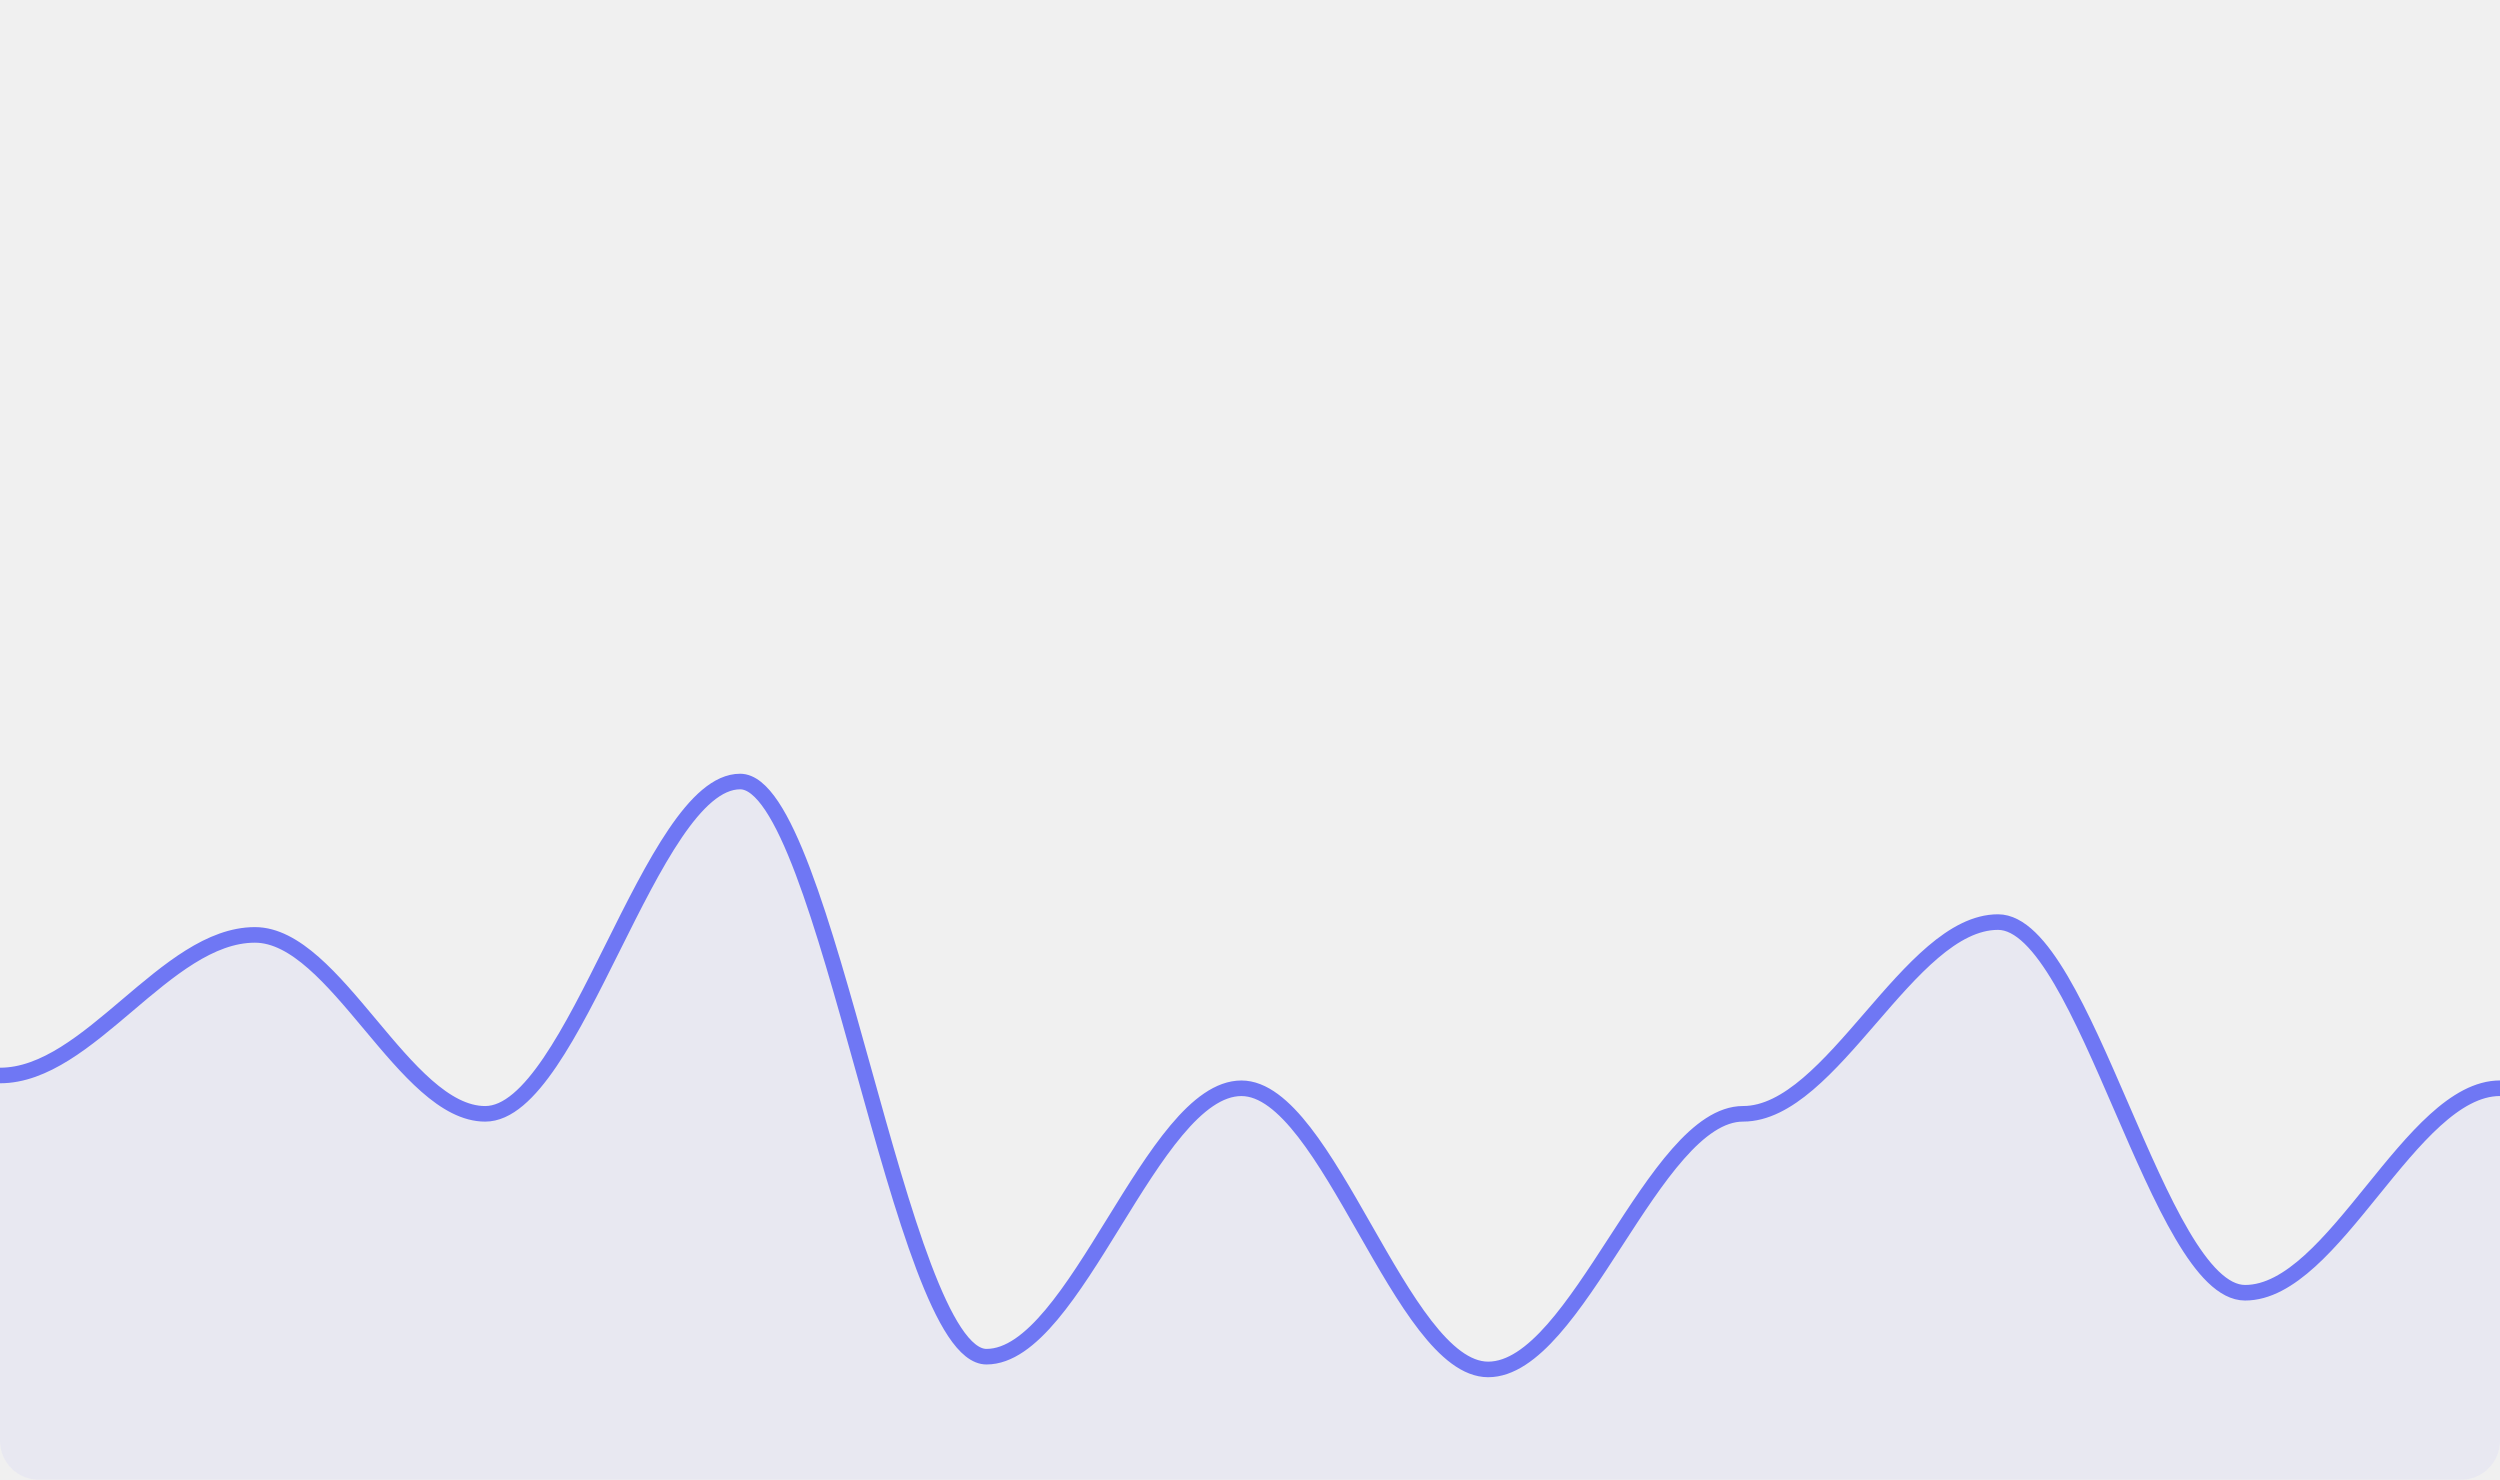
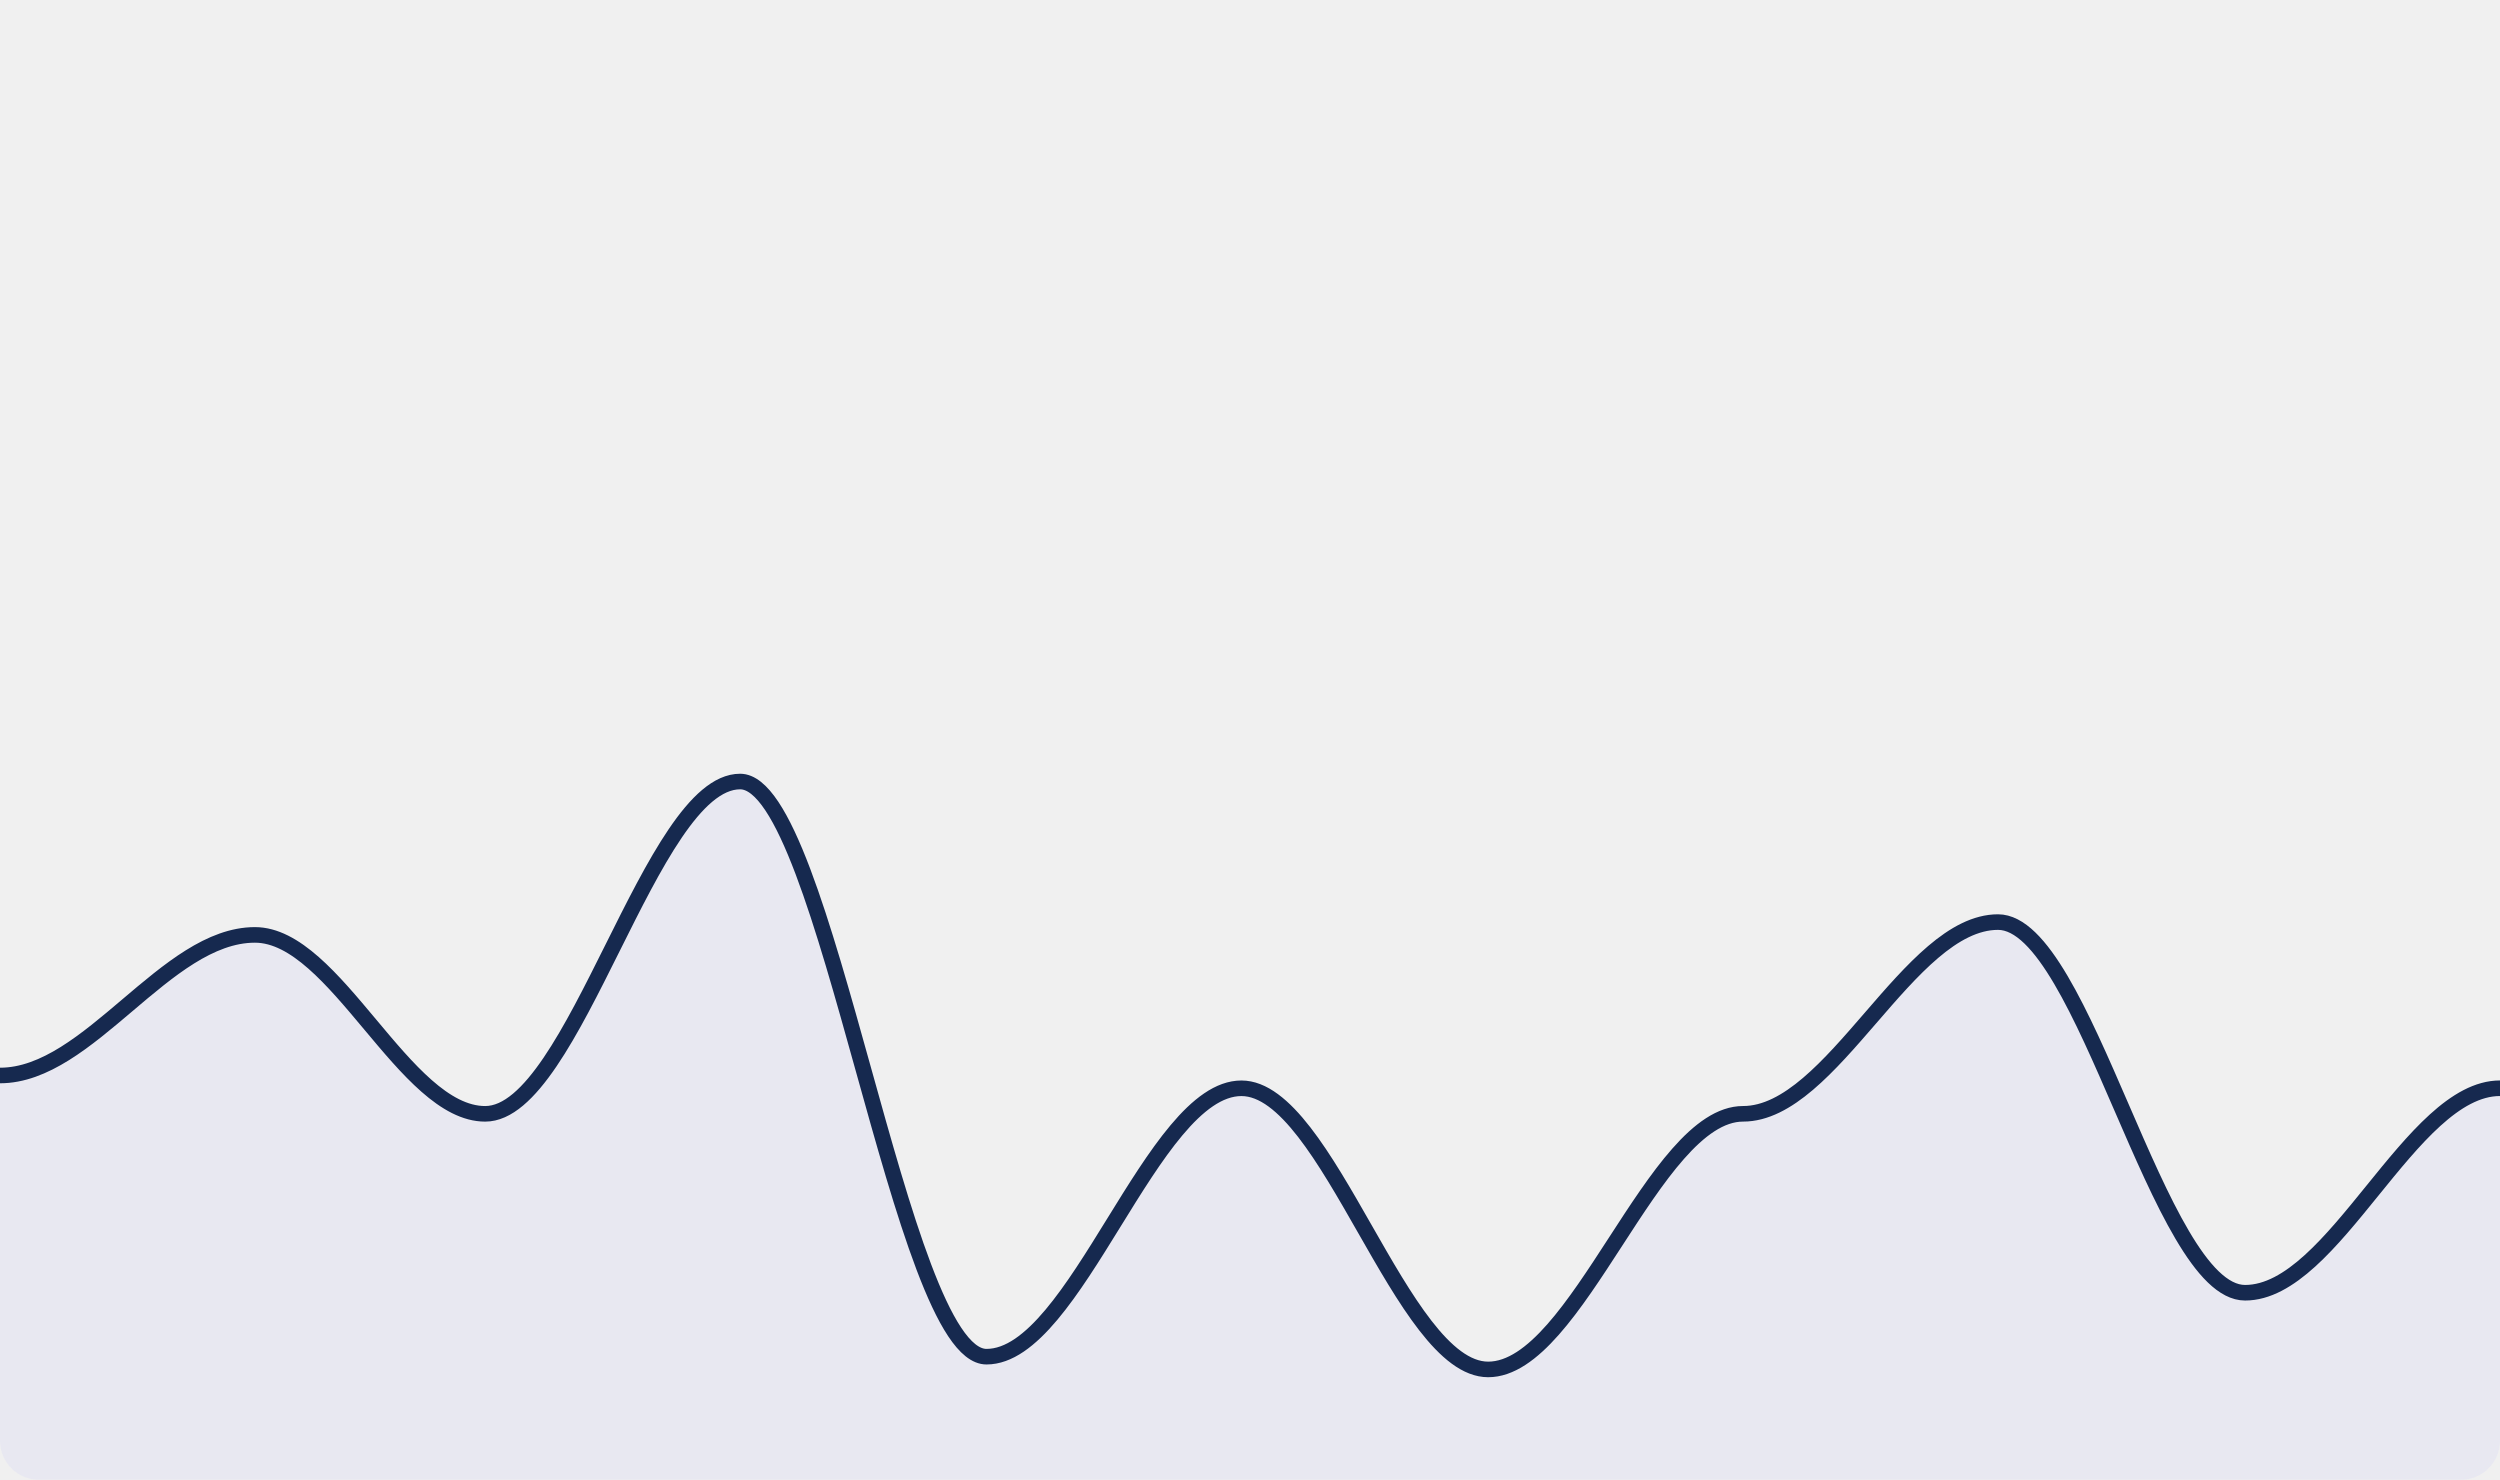
<svg xmlns="http://www.w3.org/2000/svg" width="321" height="190" viewBox="0 0 321 190">
  <defs>
    <clipPath id="clip-path">
      <rect id="Rectangle_140061" data-name="Rectangle 140061" width="321" height="190" rx="5" fill="#fff" />
    </clipPath>
  </defs>
  <g id="Mask_Group_54282" data-name="Mask Group 54282" clip-path="url(#clip-path)">
    <path id="SvgjsPath10127" d="M0,109.954V37.745c11.457,0,21.277-18.052,32.734-18.052,10.348,0,19.218,22.975,29.566,22.975C73.756,42.669,83.576,0,95.033,0c11.072,0,20.562,73.85,31.634,73.85,11.457,0,21.277-34.463,32.734-34.463,11.087,0,20.59,36.1,31.678,36.1,11.457,0,21.277-32.822,32.734-32.822s21.277-24.617,32.734-24.617c11.1,0,20.619,47.592,31.722,47.592,11.457,0,21.277-26.258,32.734-26.258v70.567m0-70.567h0" transform="translate(0 100.348)" fill="rgba(160,166,255,0.1)" />
-     <path id="SvgjsPath10128" d="M0,37.745c11.457,0,21.277-18.052,32.734-18.052,10.348,0,19.218,22.975,29.566,22.975C73.756,42.669,83.576,0,95.033,0c11.072,0,20.562,73.85,31.634,73.85,11.457,0,21.277-34.463,32.734-34.463,11.087,0,20.59,36.1,31.678,36.1,11.457,0,21.277-32.822,32.734-32.822s21.277-24.617,32.734-24.617c11.1,0,20.619,47.592,31.722,47.592,11.457,0,21.277-26.258,32.734-26.258" transform="translate(0 100.348)" fill="none" stroke="#6f77f4" stroke-width="2" stroke-dasharray="0" />
+     <path id="SvgjsPath10128" d="M0,37.745c11.457,0,21.277-18.052,32.734-18.052,10.348,0,19.218,22.975,29.566,22.975C73.756,42.669,83.576,0,95.033,0c11.072,0,20.562,73.85,31.634,73.85,11.457,0,21.277-34.463,32.734-34.463,11.087,0,20.59,36.1,31.678,36.1,11.457,0,21.277-32.822,32.734-32.822s21.277-24.617,32.734-24.617c11.1,0,20.619,47.592,31.722,47.592,11.457,0,21.277-26.258,32.734-26.258" transform="translate(0 100.348)" fill="none" stroke="#16294f" stroke-width="2" stroke-dasharray="0" />
    <g id="SvgjsG10125" transform="translate(360 111.124)">
      <g id="Group_160356" data-name="Group 160356">
        <ellipse id="SvgjsCircle10264" fill="#ac93e5" stroke="rgba(255,255,255,0.9)" stroke-width="2" />
      </g>
    </g>
  </g>
</svg>
